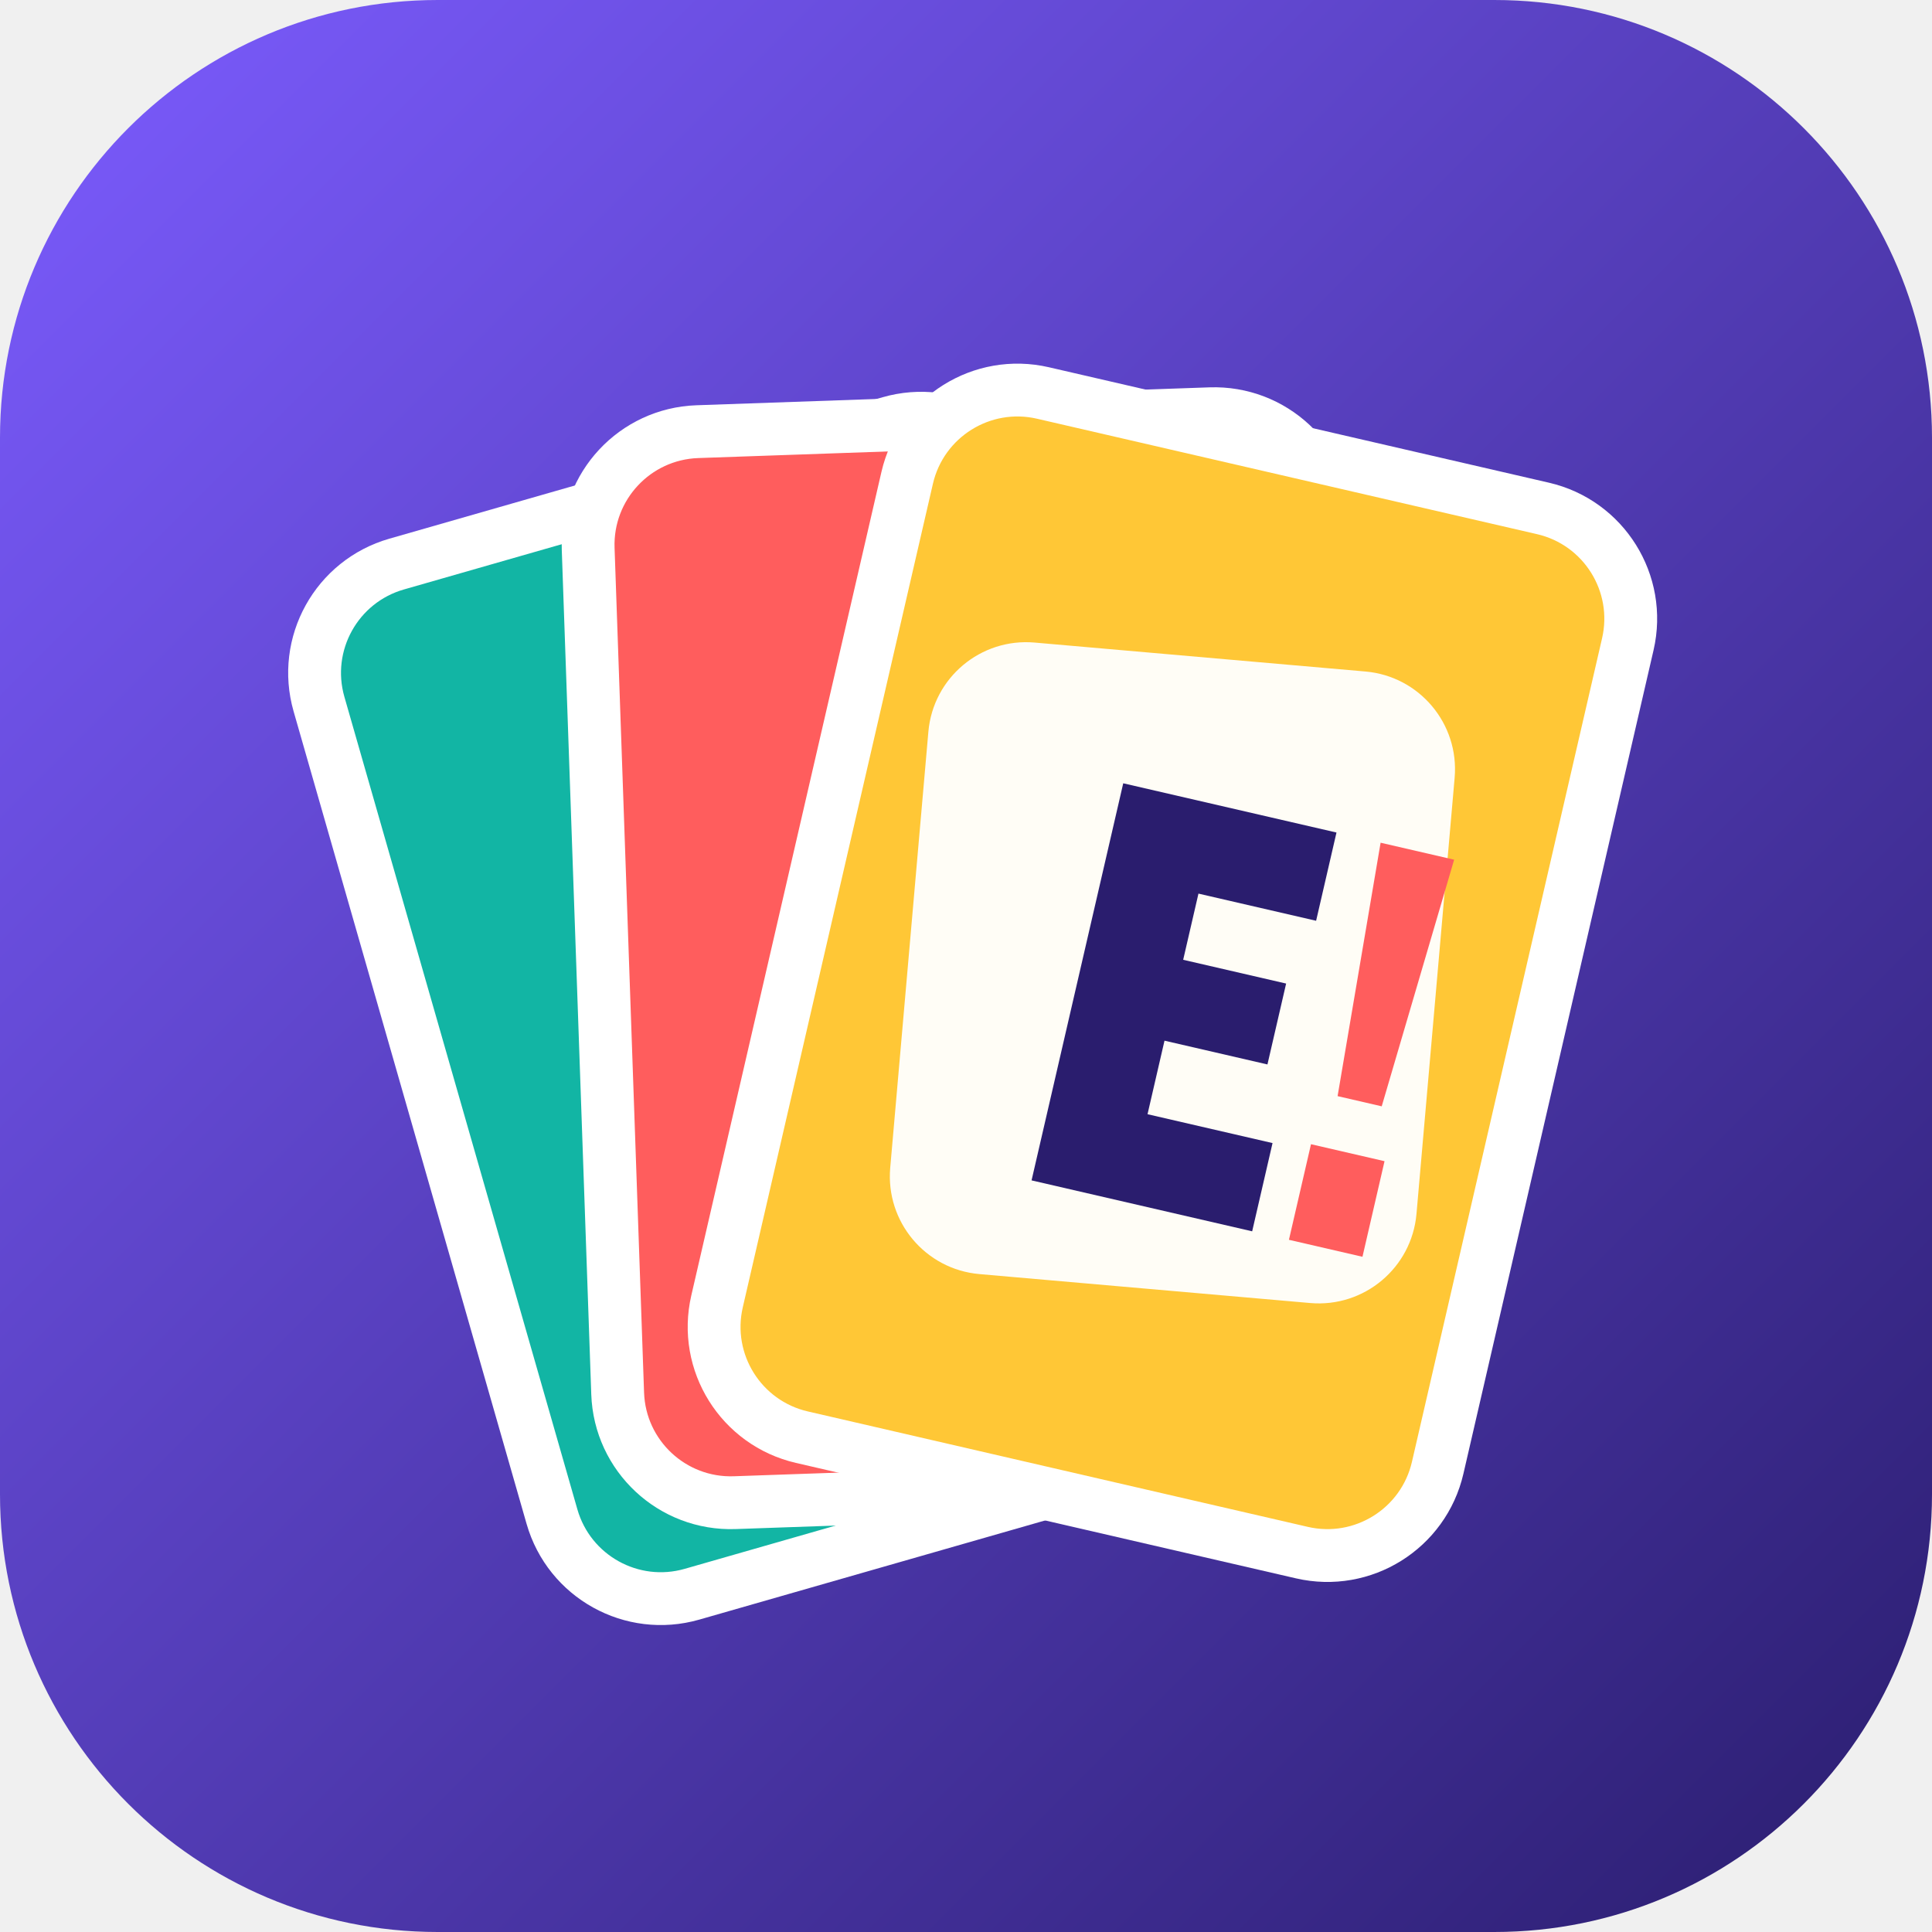
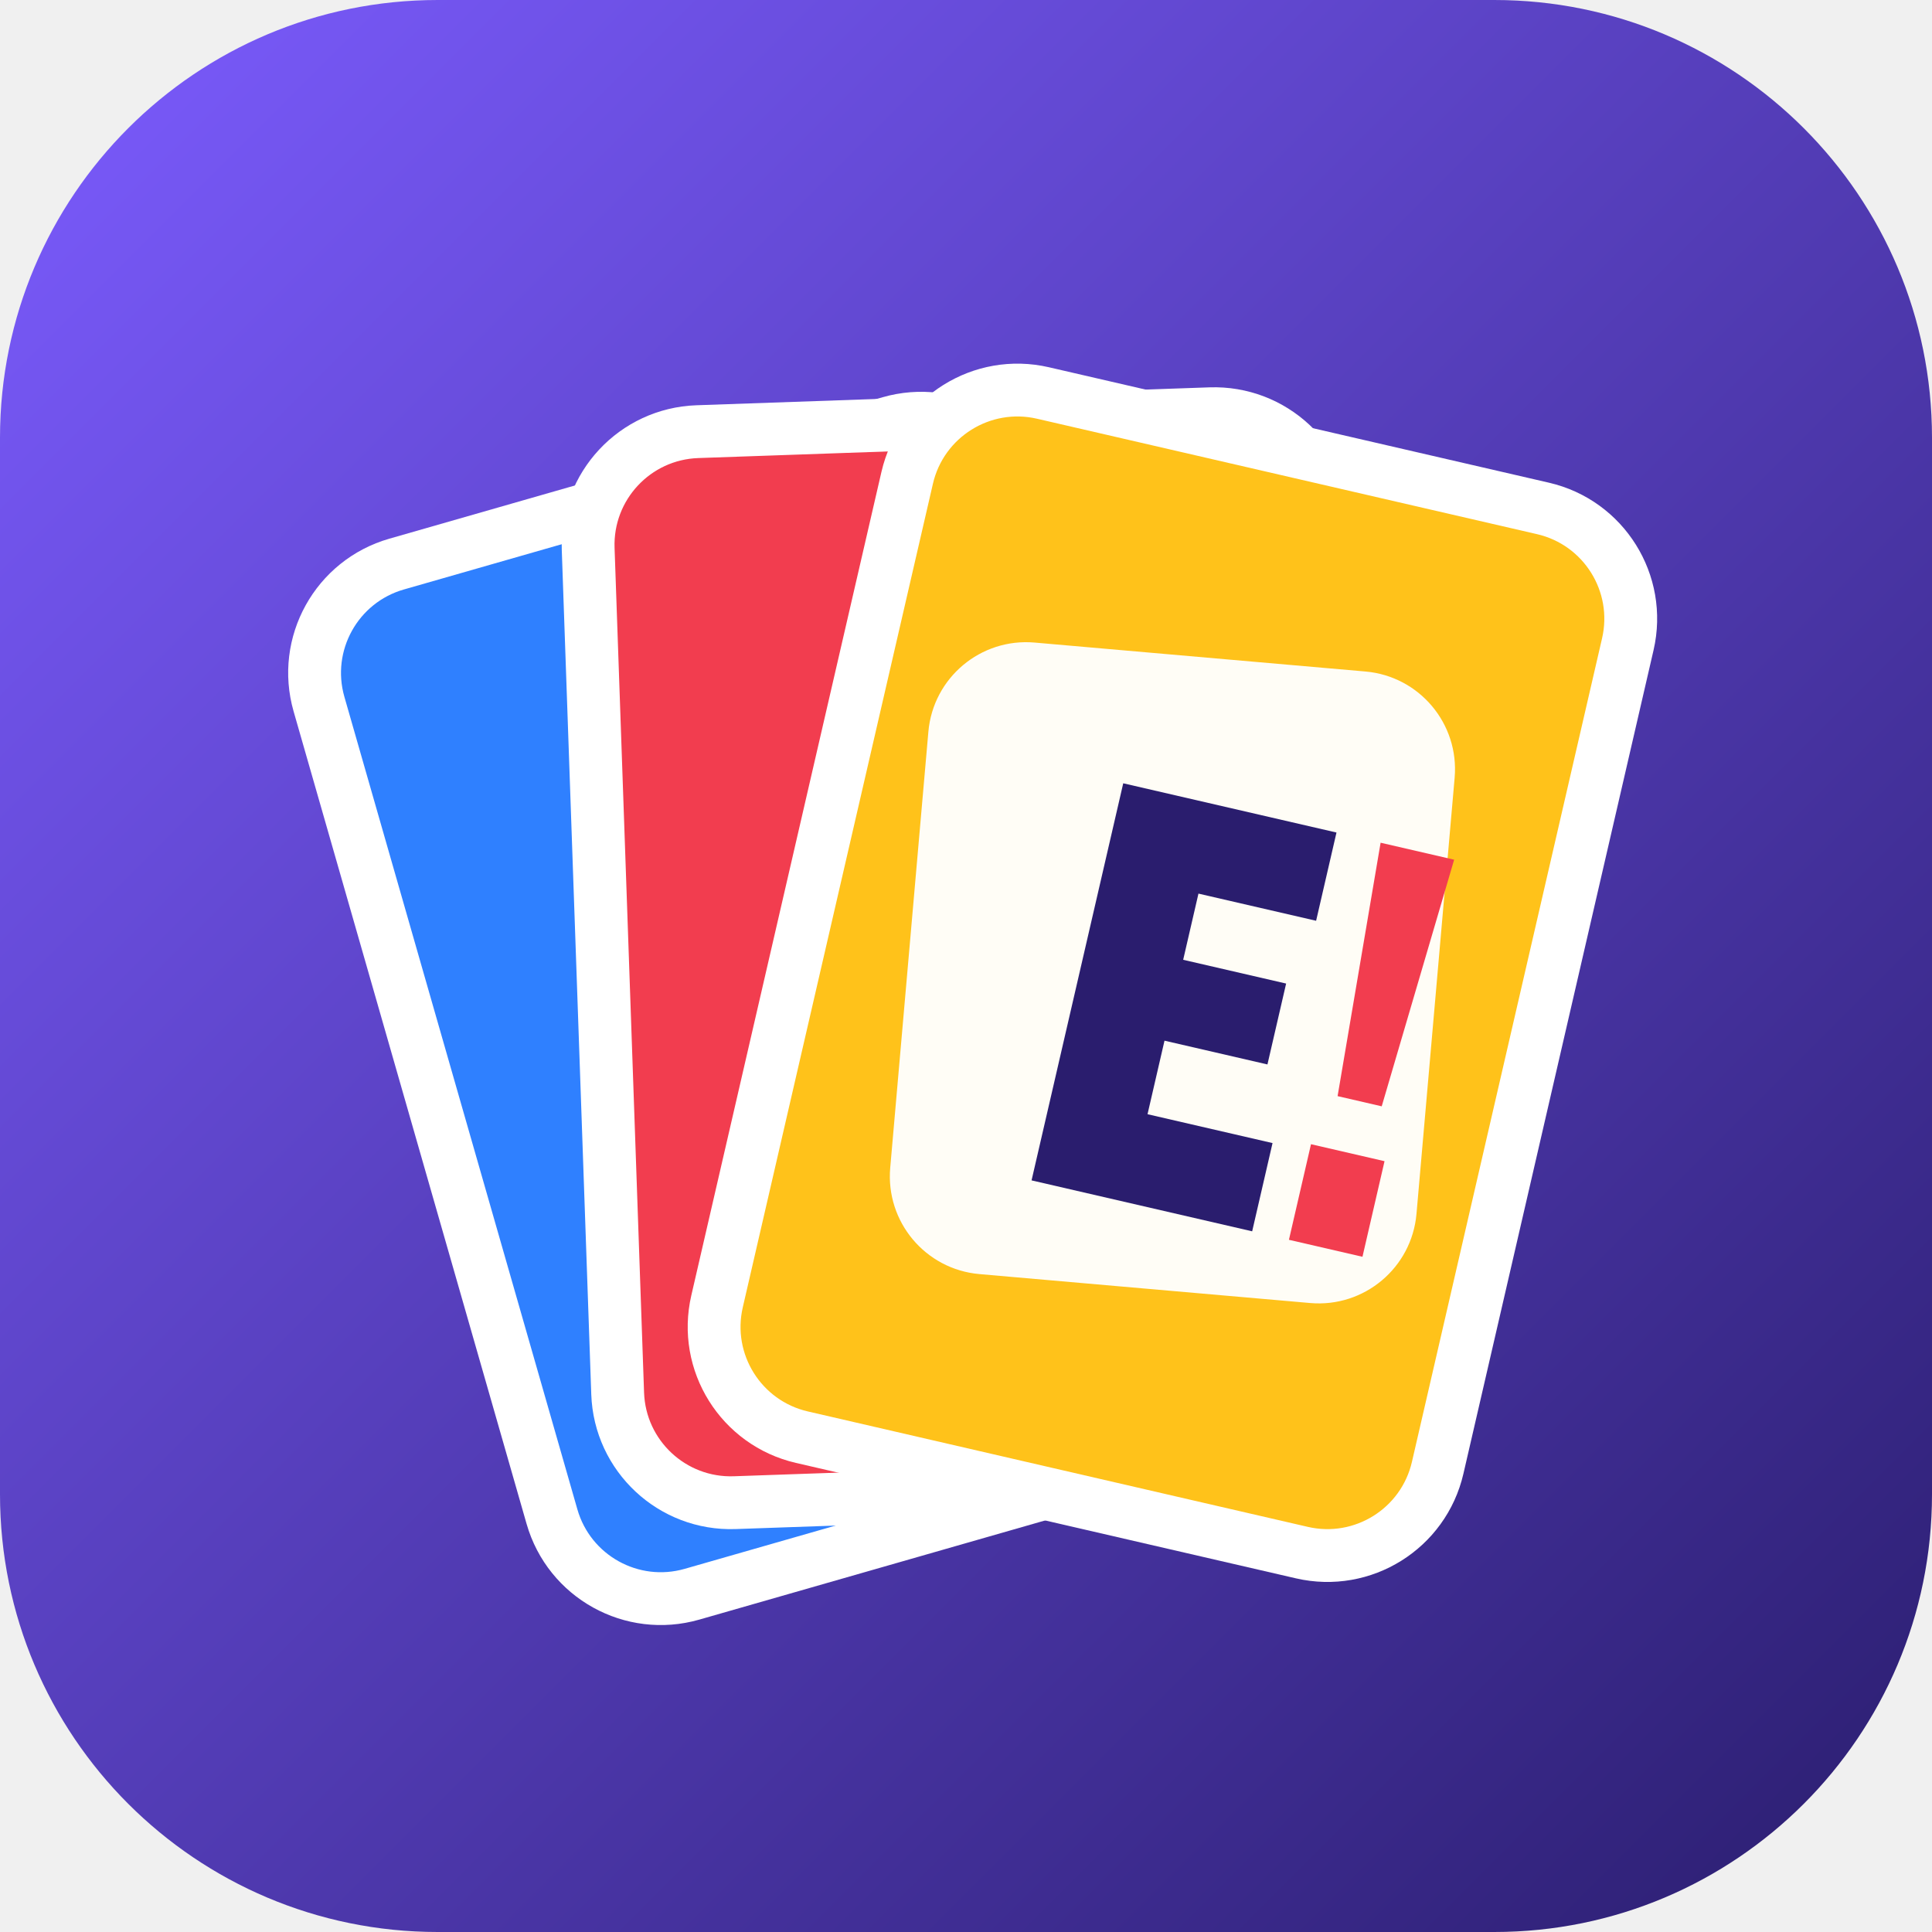
<svg xmlns="http://www.w3.org/2000/svg" viewBox="0 0 512 512">
  <defs>
    <linearGradient id="bg" x1="0" y1="0" x2="1" y2="1">
      <stop offset="0" stop-color="#7c5cff" />
      <stop offset="1" stop-color="#2a1d6e" />
    </linearGradient>
  </defs>
  <rect width="512" height="512" rx="116" fill="url(#bg)" />
  <g transform="rotate(-16 200 270)">
-     <rect x="112" y="128" width="196" height="284" rx="30" fill="#12b5a4" stroke="#fff" stroke-width="14" />
+     <rect x="112" y="128" width="196" height="284" rx="30" fill="#2f80ff" stroke="#fff" stroke-width="14" />
  </g>
  <g transform="rotate(-2 256 262)">
-     <rect x="160" y="112" width="196" height="284" rx="30" fill="#ff5d5d" stroke="#fff" stroke-width="14" />
+     <rect x="160" y="112" width="196" height="284" rx="30" fill="#f23d4f" stroke="#fff" stroke-width="14" />
  </g>
  <g transform="rotate(13 320 262)">
-     <rect x="212" y="118" width="196" height="284" rx="30" fill="#ffc736" stroke="#fff" stroke-width="14" />
+     <rect x="212" y="118" width="196" height="284" rx="30" fill="#ffc21a" stroke="#fff" stroke-width="14" />
    <rect x="240" y="176" width="140" height="168" rx="26" fill="#fffdf6" transform="rotate(-8 310 260)" />
    <path d="M286 214h58v24h-32v18h28v22h-28v20h34v24h-60z" fill="#2a1d6e" />
-     <path d="M356 214h20l-4 68h-12zm0 82h20v26h-20z" fill="#ff5d5d" />
+     <path d="M356 214h20l-4 68h-12zm0 82h20v26h-20z" fill="#f23d4f" />
  </g>
</svg>
